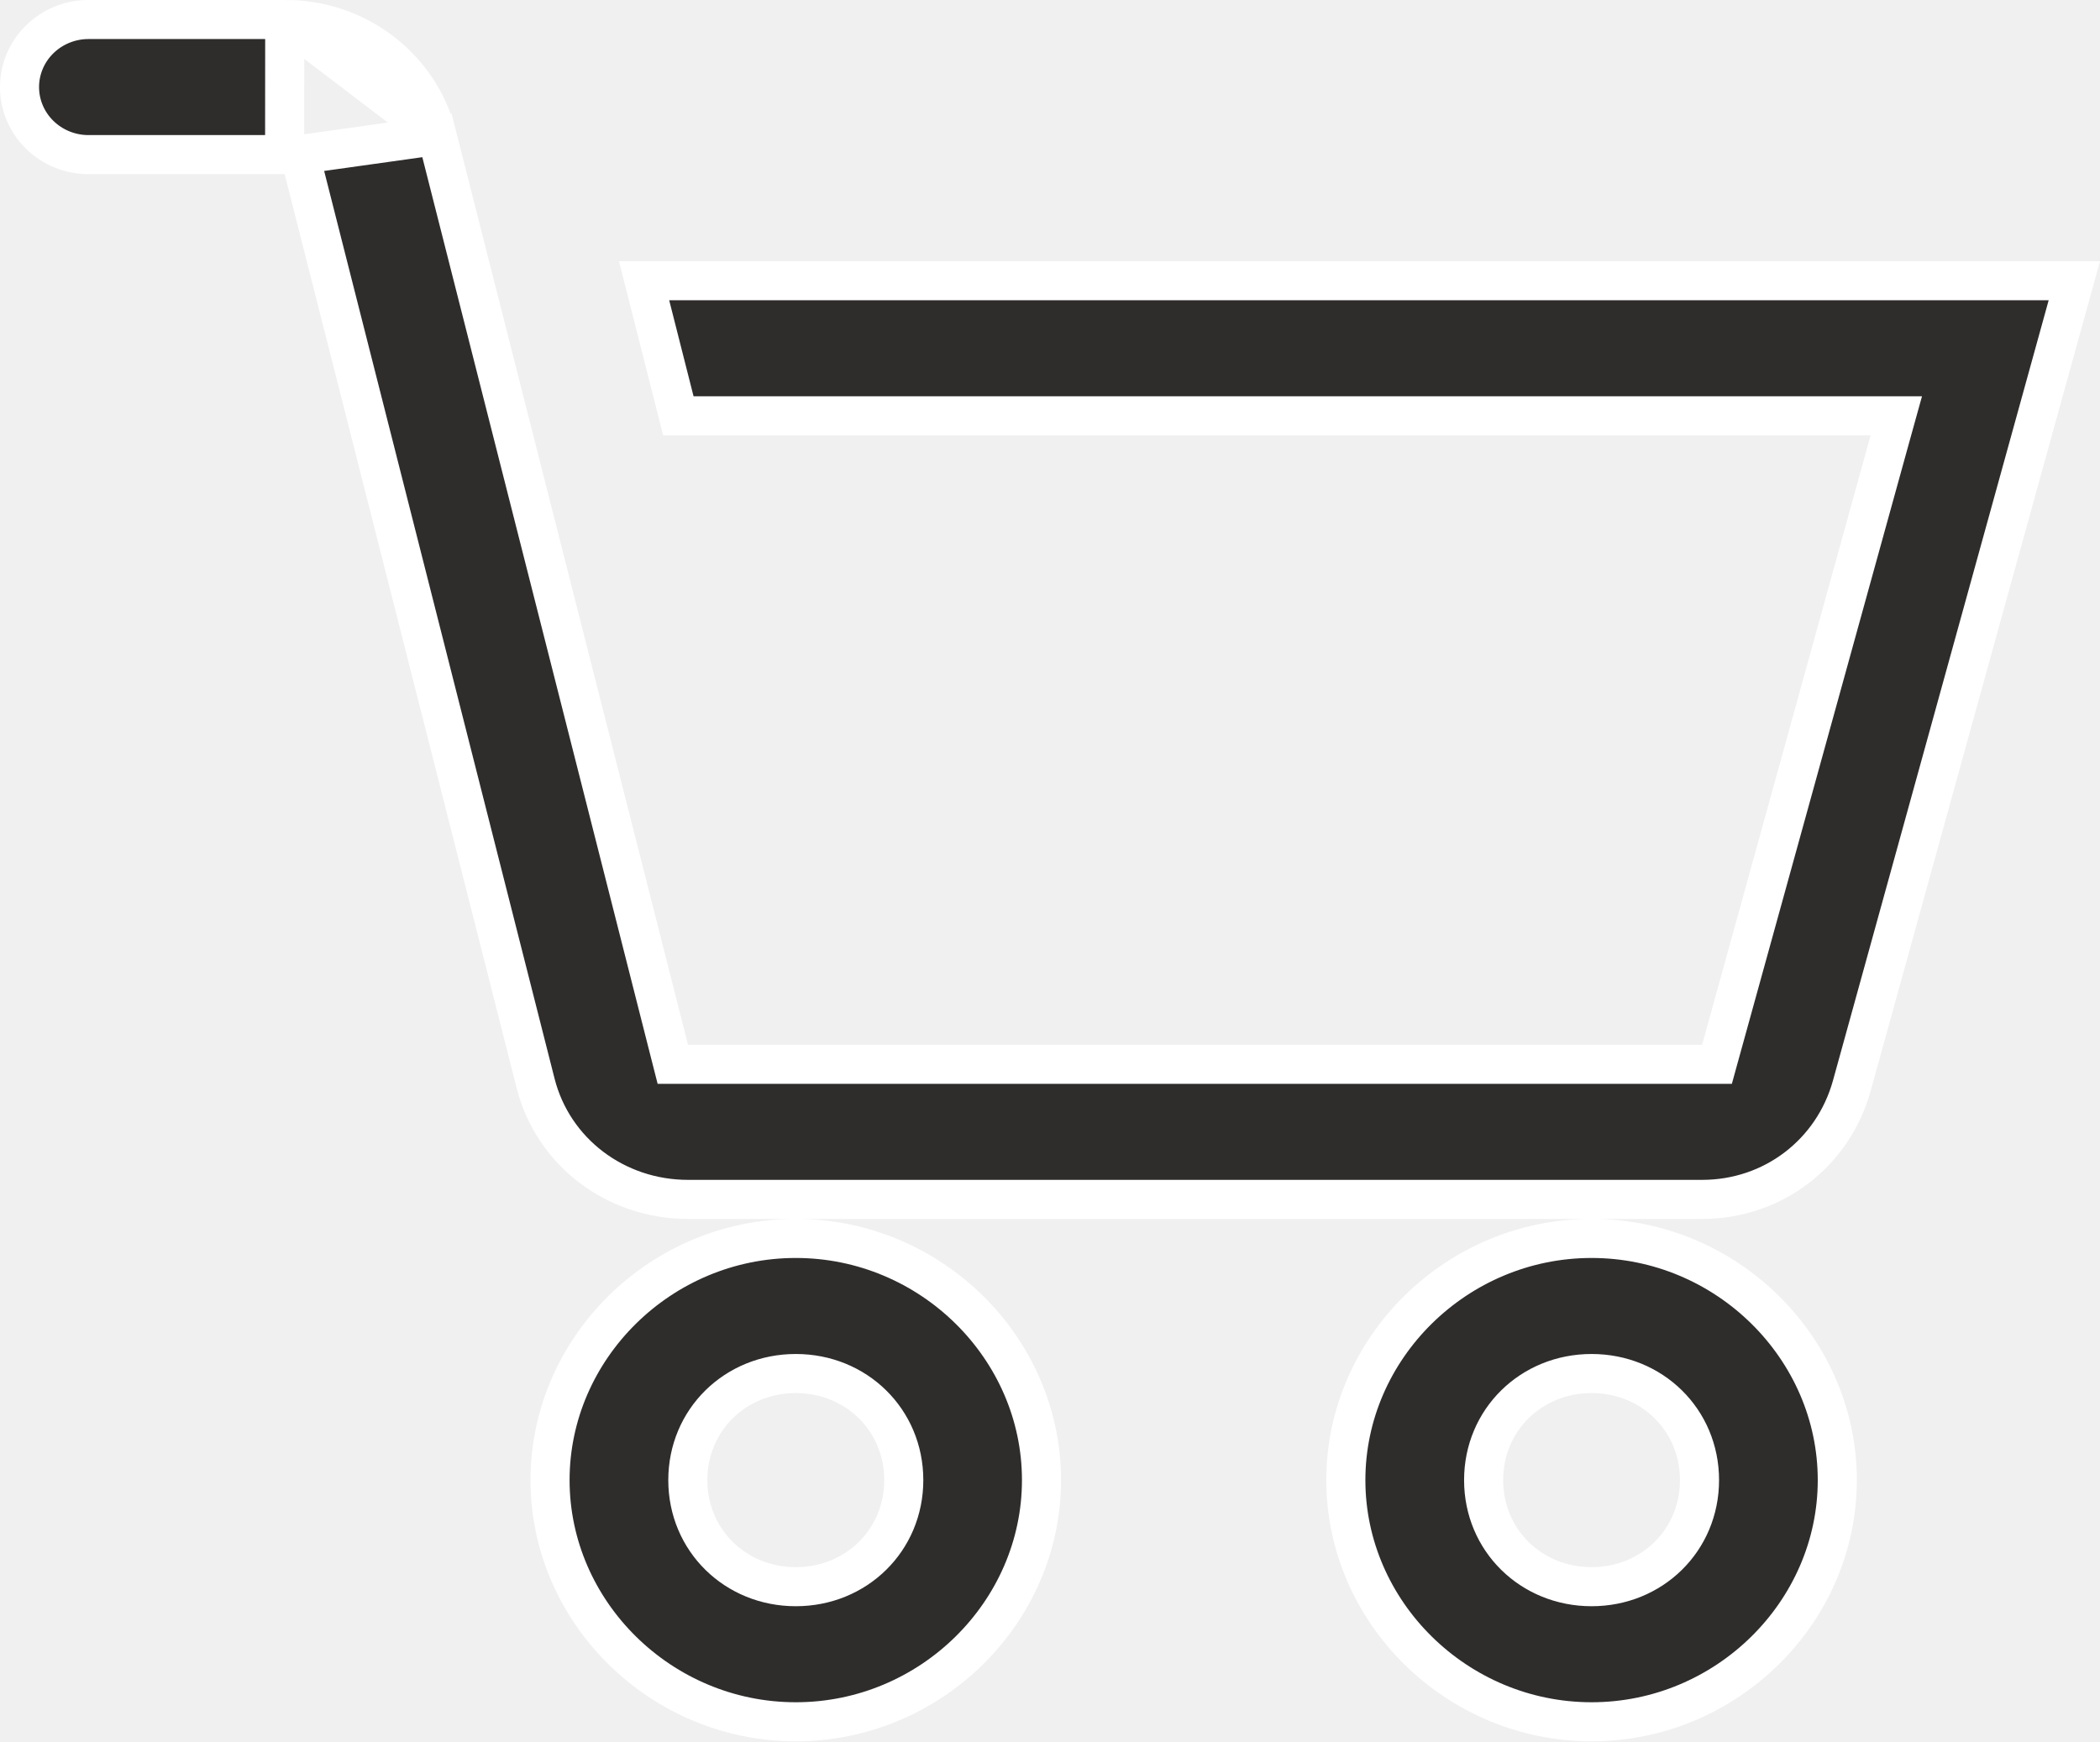
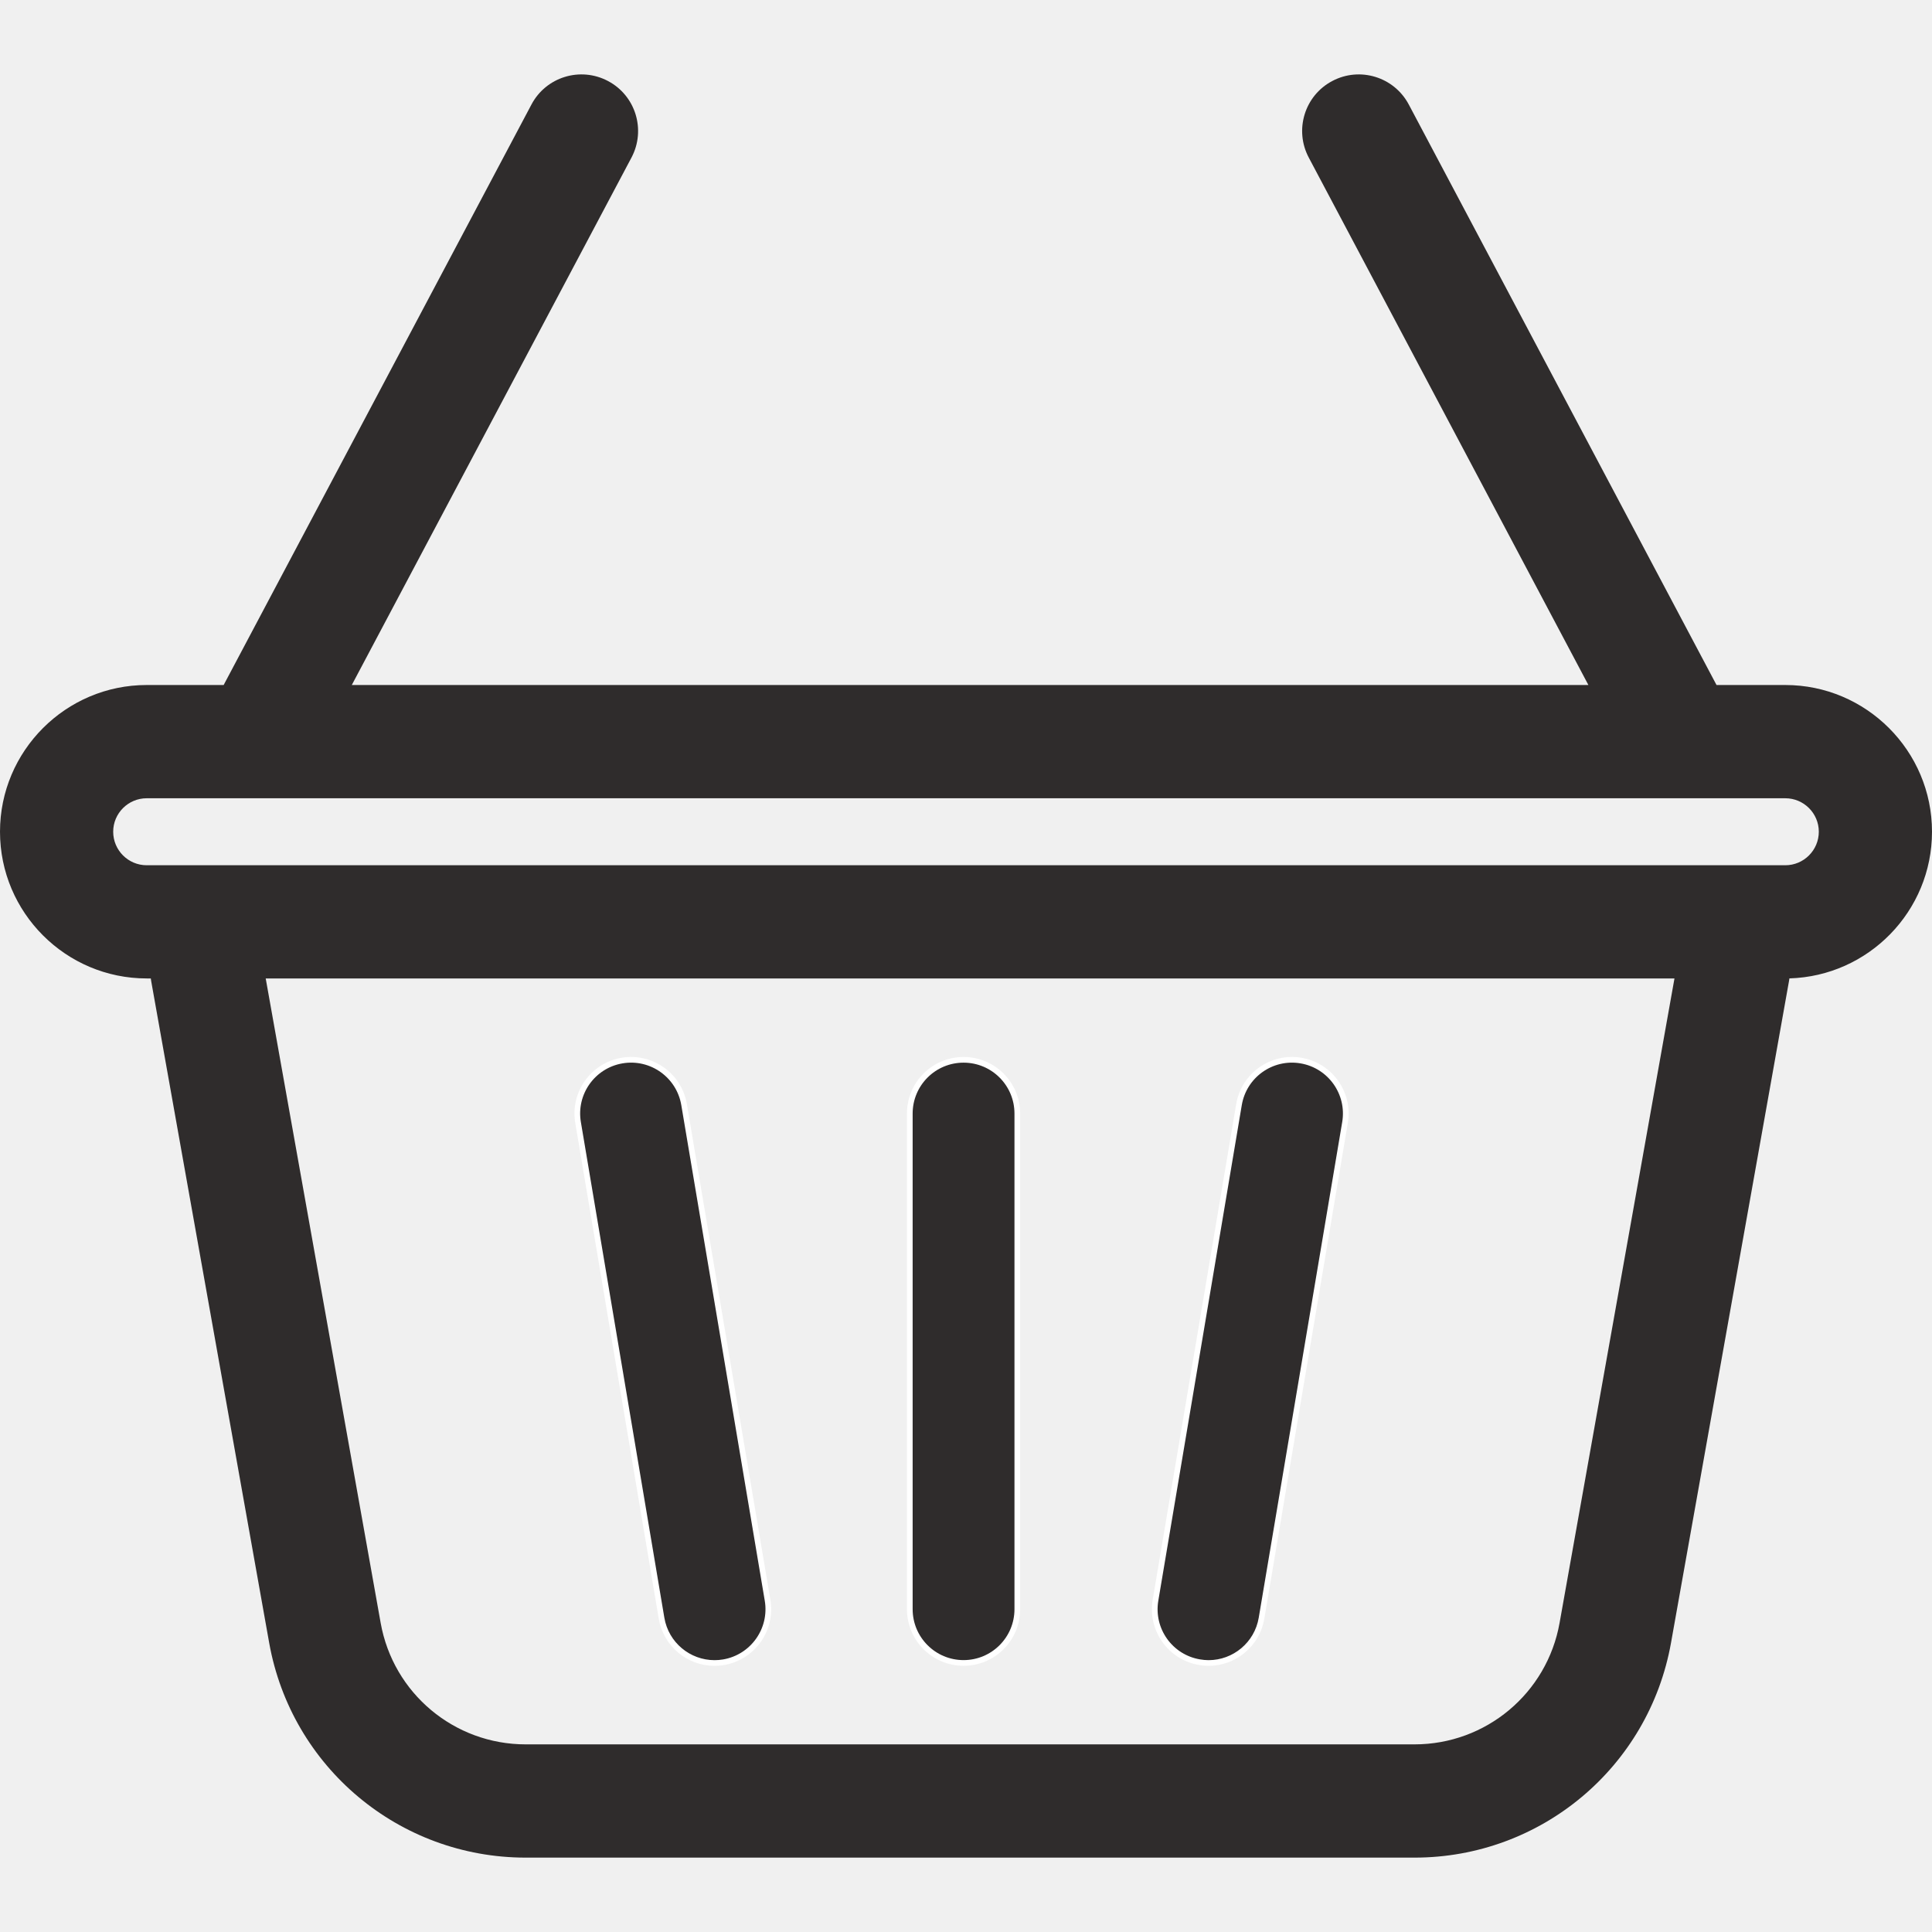
- <svg xmlns="http://www.w3.org/2000/svg" width="41" height="34" viewBox="0 0 41 34" fill="none">
-   <path d="M5.854 3.019L5.927 3.306L10.458 21.156C10.458 21.156 10.458 21.156 10.458 21.156C10.799 22.493 12.017 23.419 13.432 23.419H15.537H31.074H33.232C34.617 23.419 35.789 22.515 36.154 21.201L40.499 5.481H12.575L13.244 8.119H36.522H37.023L36.889 8.602L33.599 20.502L33.522 20.781H33.232H13.432H13.136L13.063 20.494L8.531 2.644L5.854 3.019ZM5.854 3.019H5.557M5.854 3.019H5.557M5.557 3.019H1.726C1.368 3.019 1.025 2.878 0.773 2.63C0.522 2.383 0.381 2.048 0.381 1.7C0.381 1.352 0.522 1.017 0.773 0.77C1.025 0.522 1.368 0.381 1.726 0.381H5.559V0.381M5.557 3.019L5.559 0.381M5.559 0.381L5.561 0.381M5.559 0.381L5.561 0.381M5.561 0.381C6.244 0.377 6.908 0.599 7.446 1.009C7.984 1.42 8.366 1.996 8.531 2.644L5.561 0.381ZM10.739 28.9C10.739 26.32 12.902 24.181 15.537 24.181C18.172 24.181 20.334 26.32 20.334 28.9C20.334 31.48 18.172 33.619 15.537 33.619C12.902 33.619 10.739 31.48 10.739 28.9ZM26.276 28.9C26.276 26.32 28.439 24.181 31.074 24.181C33.708 24.181 35.871 26.32 35.871 28.9C35.871 31.48 33.708 33.619 31.074 33.619C28.439 33.619 26.276 31.48 26.276 28.9ZM17.645 28.9C17.645 27.725 16.716 26.819 15.537 26.819C14.358 26.819 13.429 27.725 13.429 28.9C13.429 30.075 14.358 30.981 15.537 30.981C16.716 30.981 17.645 30.075 17.645 28.9ZM33.181 28.9C33.181 27.725 32.252 26.819 31.074 26.819C29.895 26.819 28.966 27.725 28.966 28.9C28.966 30.075 29.895 30.981 31.074 30.981C32.252 30.981 33.181 30.075 33.181 28.9Z" fill="#2F2C2C" stroke="white" stroke-width="0.763" />
+ <svg xmlns="http://www.w3.org/2000/svg" width="34" height="34" viewBox="0 0 34 34" fill="none">
+   <path d="M31.418 12.055H30.208L24.792 1.839C24.534 1.353 23.931 1.168 23.445 1.426C22.959 1.683 22.774 2.286 23.032 2.773L27.953 12.055H6.191L11.113 2.773C11.371 2.286 11.186 1.683 10.7 1.426C10.213 1.168 9.61 1.353 9.353 1.839L3.936 12.055H2.582C1.158 12.055 0 13.214 0 14.637C0 16.061 1.158 17.219 2.582 17.219H2.654C2.656 17.233 2.657 17.248 2.66 17.262L4.737 28.911C5.128 31.101 7.026 32.691 9.251 32.691H24.893C27.118 32.691 29.016 31.101 29.407 28.911L31.484 17.262C31.487 17.247 31.489 17.232 31.491 17.218C32.881 17.178 34 16.037 34 14.637C34 13.214 32.842 12.055 31.418 12.055ZM27.446 28.561C27.225 29.799 26.151 30.698 24.893 30.698H9.251C7.993 30.698 6.92 29.799 6.699 28.561L4.676 17.219H29.468L27.446 28.561ZM31.418 15.227H2.582C2.257 15.227 1.992 14.963 1.992 14.637C1.992 14.312 2.257 14.048 2.582 14.048H31.418C31.743 14.048 32.008 14.312 32.008 14.637C32.008 14.963 31.743 15.227 31.418 15.227Z" fill="#2F2C2C" />
+   <path d="M16.011 19.597C16.011 19.074 16.434 18.651 16.957 18.651C17.48 18.651 17.903 19.074 17.903 19.597V28.319C17.903 28.842 17.48 29.265 16.957 29.265C16.435 29.265 16.011 28.842 16.011 28.319V19.597Z" fill="#2F2C2C" stroke="white" stroke-width="0.1" />
+   <path d="M12.039 19.44L12.039 19.44L13.508 28.162C13.595 28.678 13.247 29.166 12.732 29.253L12.732 29.253C12.679 29.262 12.626 29.266 12.574 29.266C12.12 29.266 11.72 28.939 11.642 28.477L10.173 19.754C10.173 19.754 10.173 19.754 10.173 19.754C10.086 19.239 10.433 18.751 10.948 18.664L10.948 18.664C11.463 18.577 11.952 18.924 12.039 19.44Z" fill="#2F2C2C" stroke="white" stroke-width="0.1" />
+   <path d="M20.335 28.162L20.285 28.154L20.335 28.162ZM20.335 28.162C20.248 28.677 20.595 29.166 21.111 29.252C21.164 29.261 21.217 29.266 21.269 29.266C21.723 29.266 22.123 28.939 22.201 28.477L22.201 28.477L23.67 19.754L23.67 19.754C23.757 19.239 23.41 18.751 22.894 18.664C22.379 18.577 21.891 18.924 21.804 19.44C21.804 19.44 21.804 19.44 21.804 19.44L20.335 28.162Z" fill="#2F2C2C" stroke="white" stroke-width="0.1" />
</svg>
